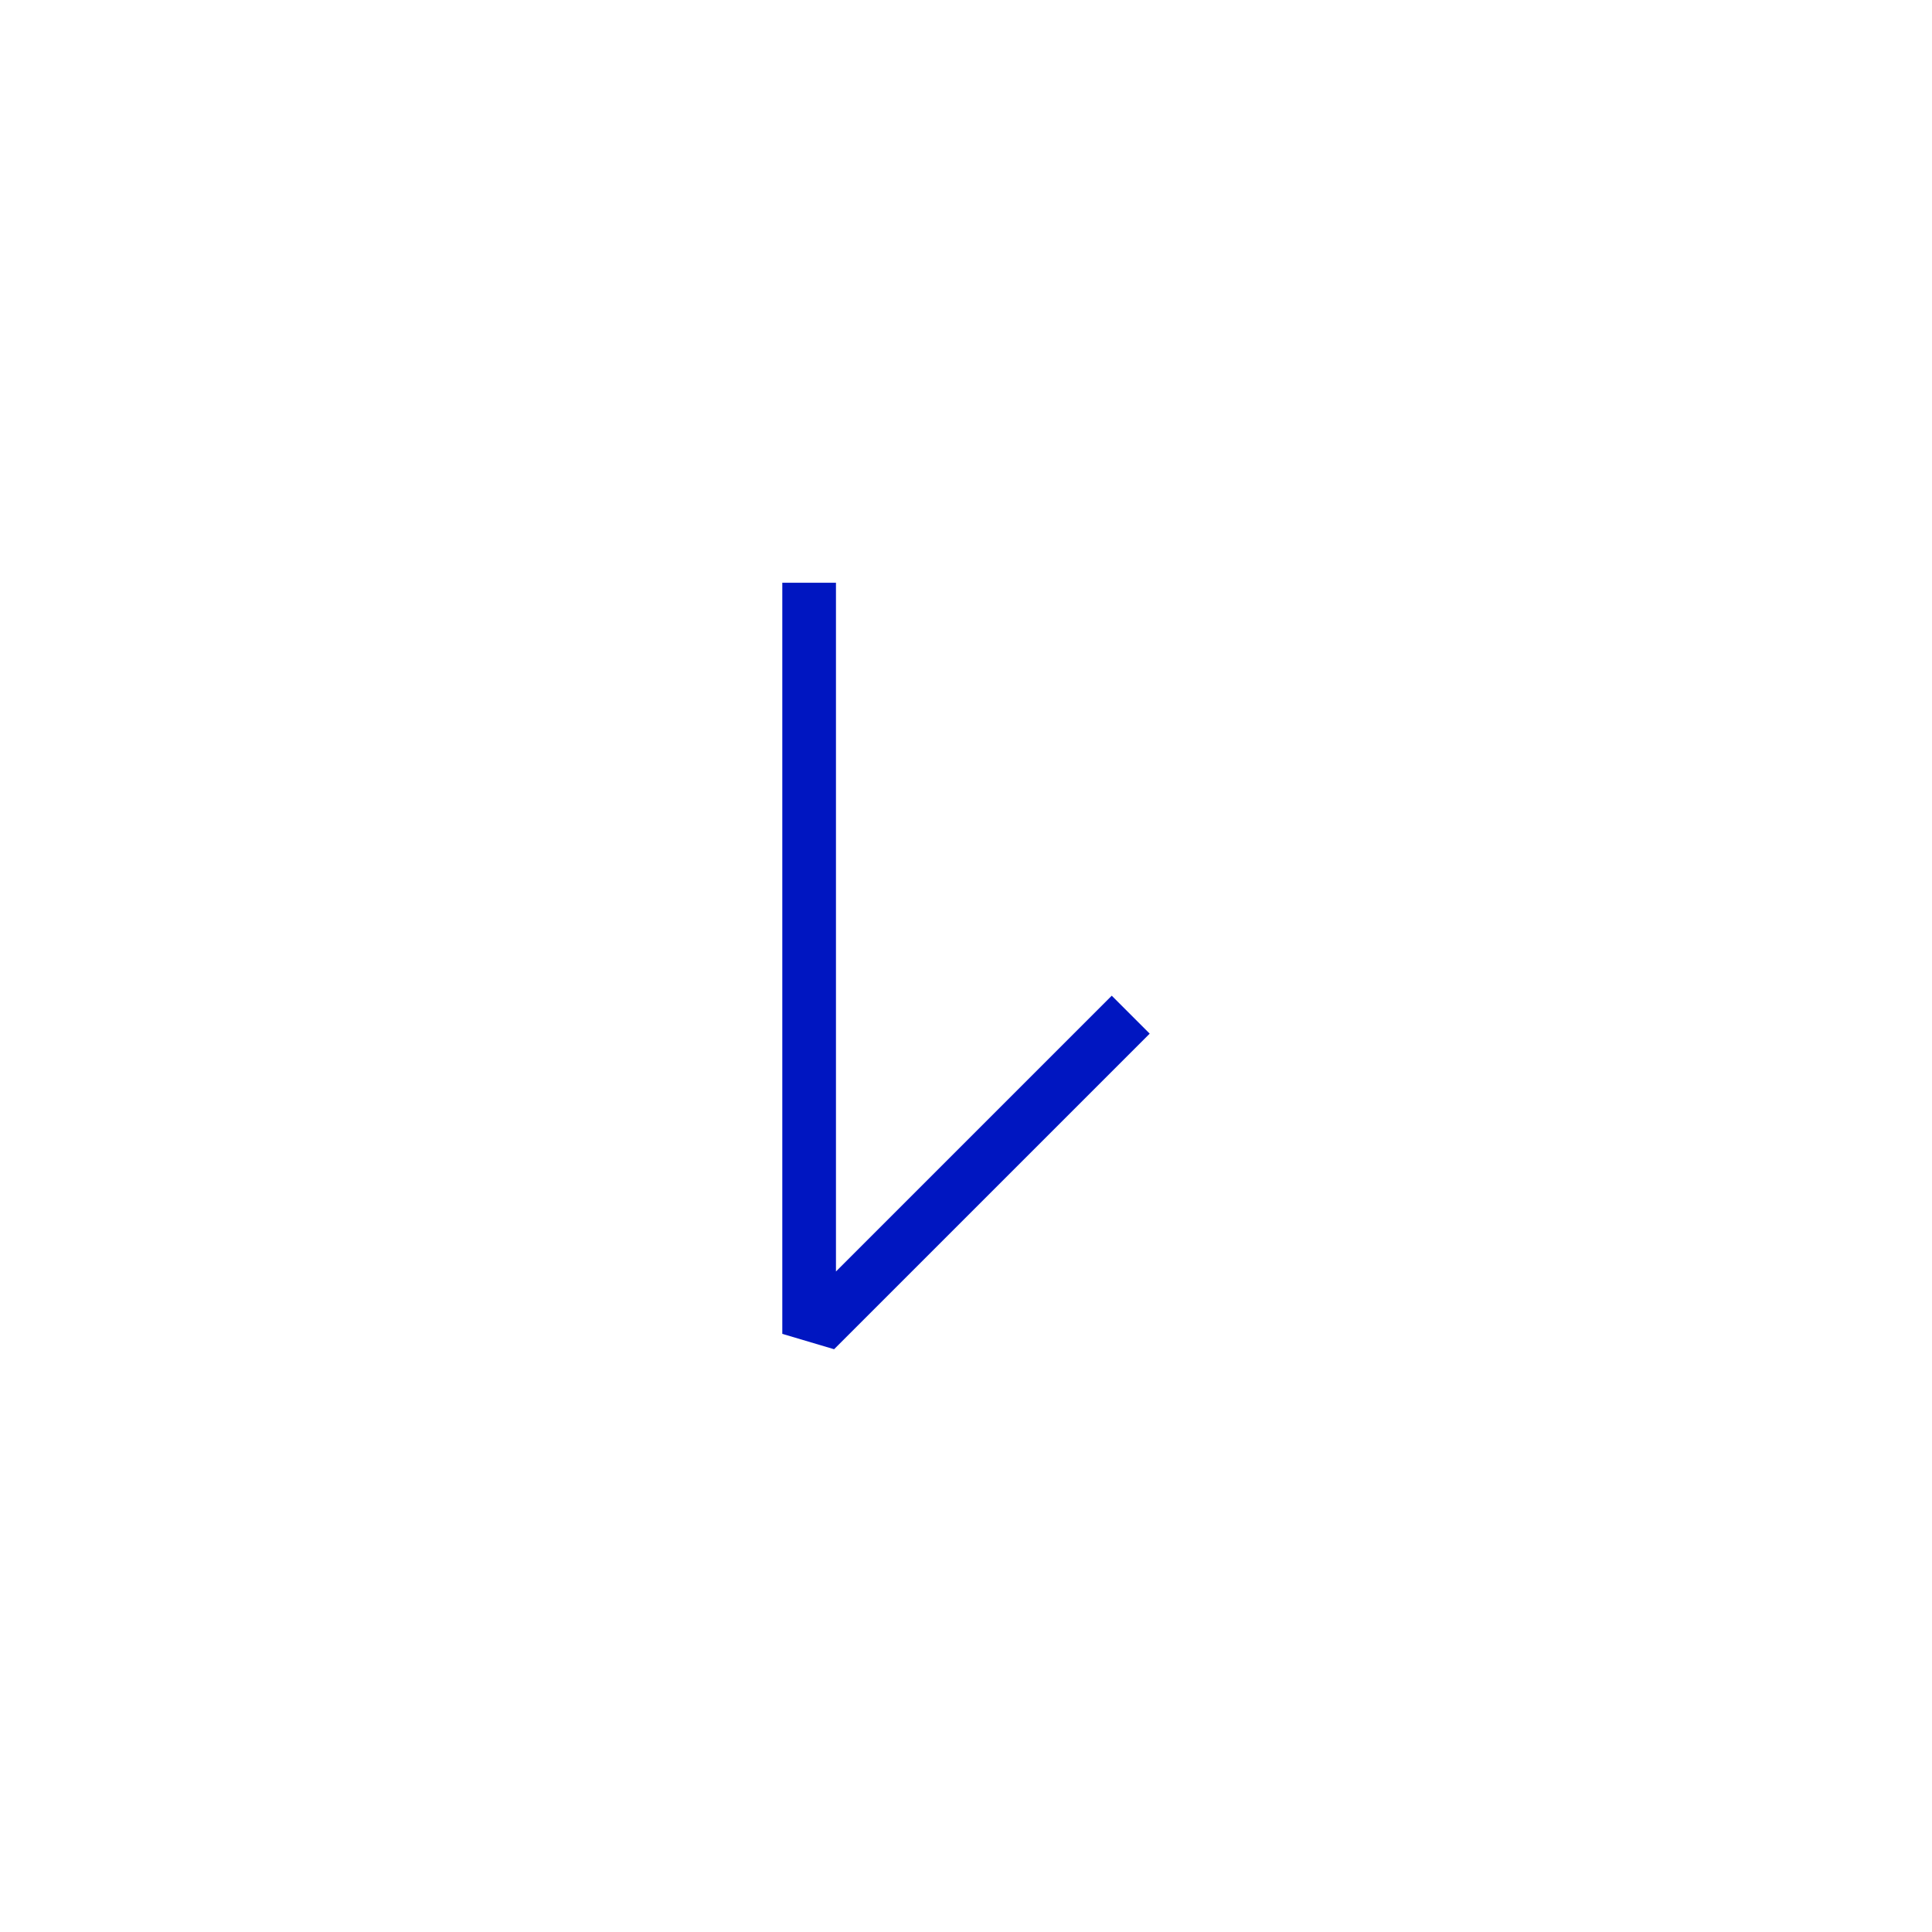
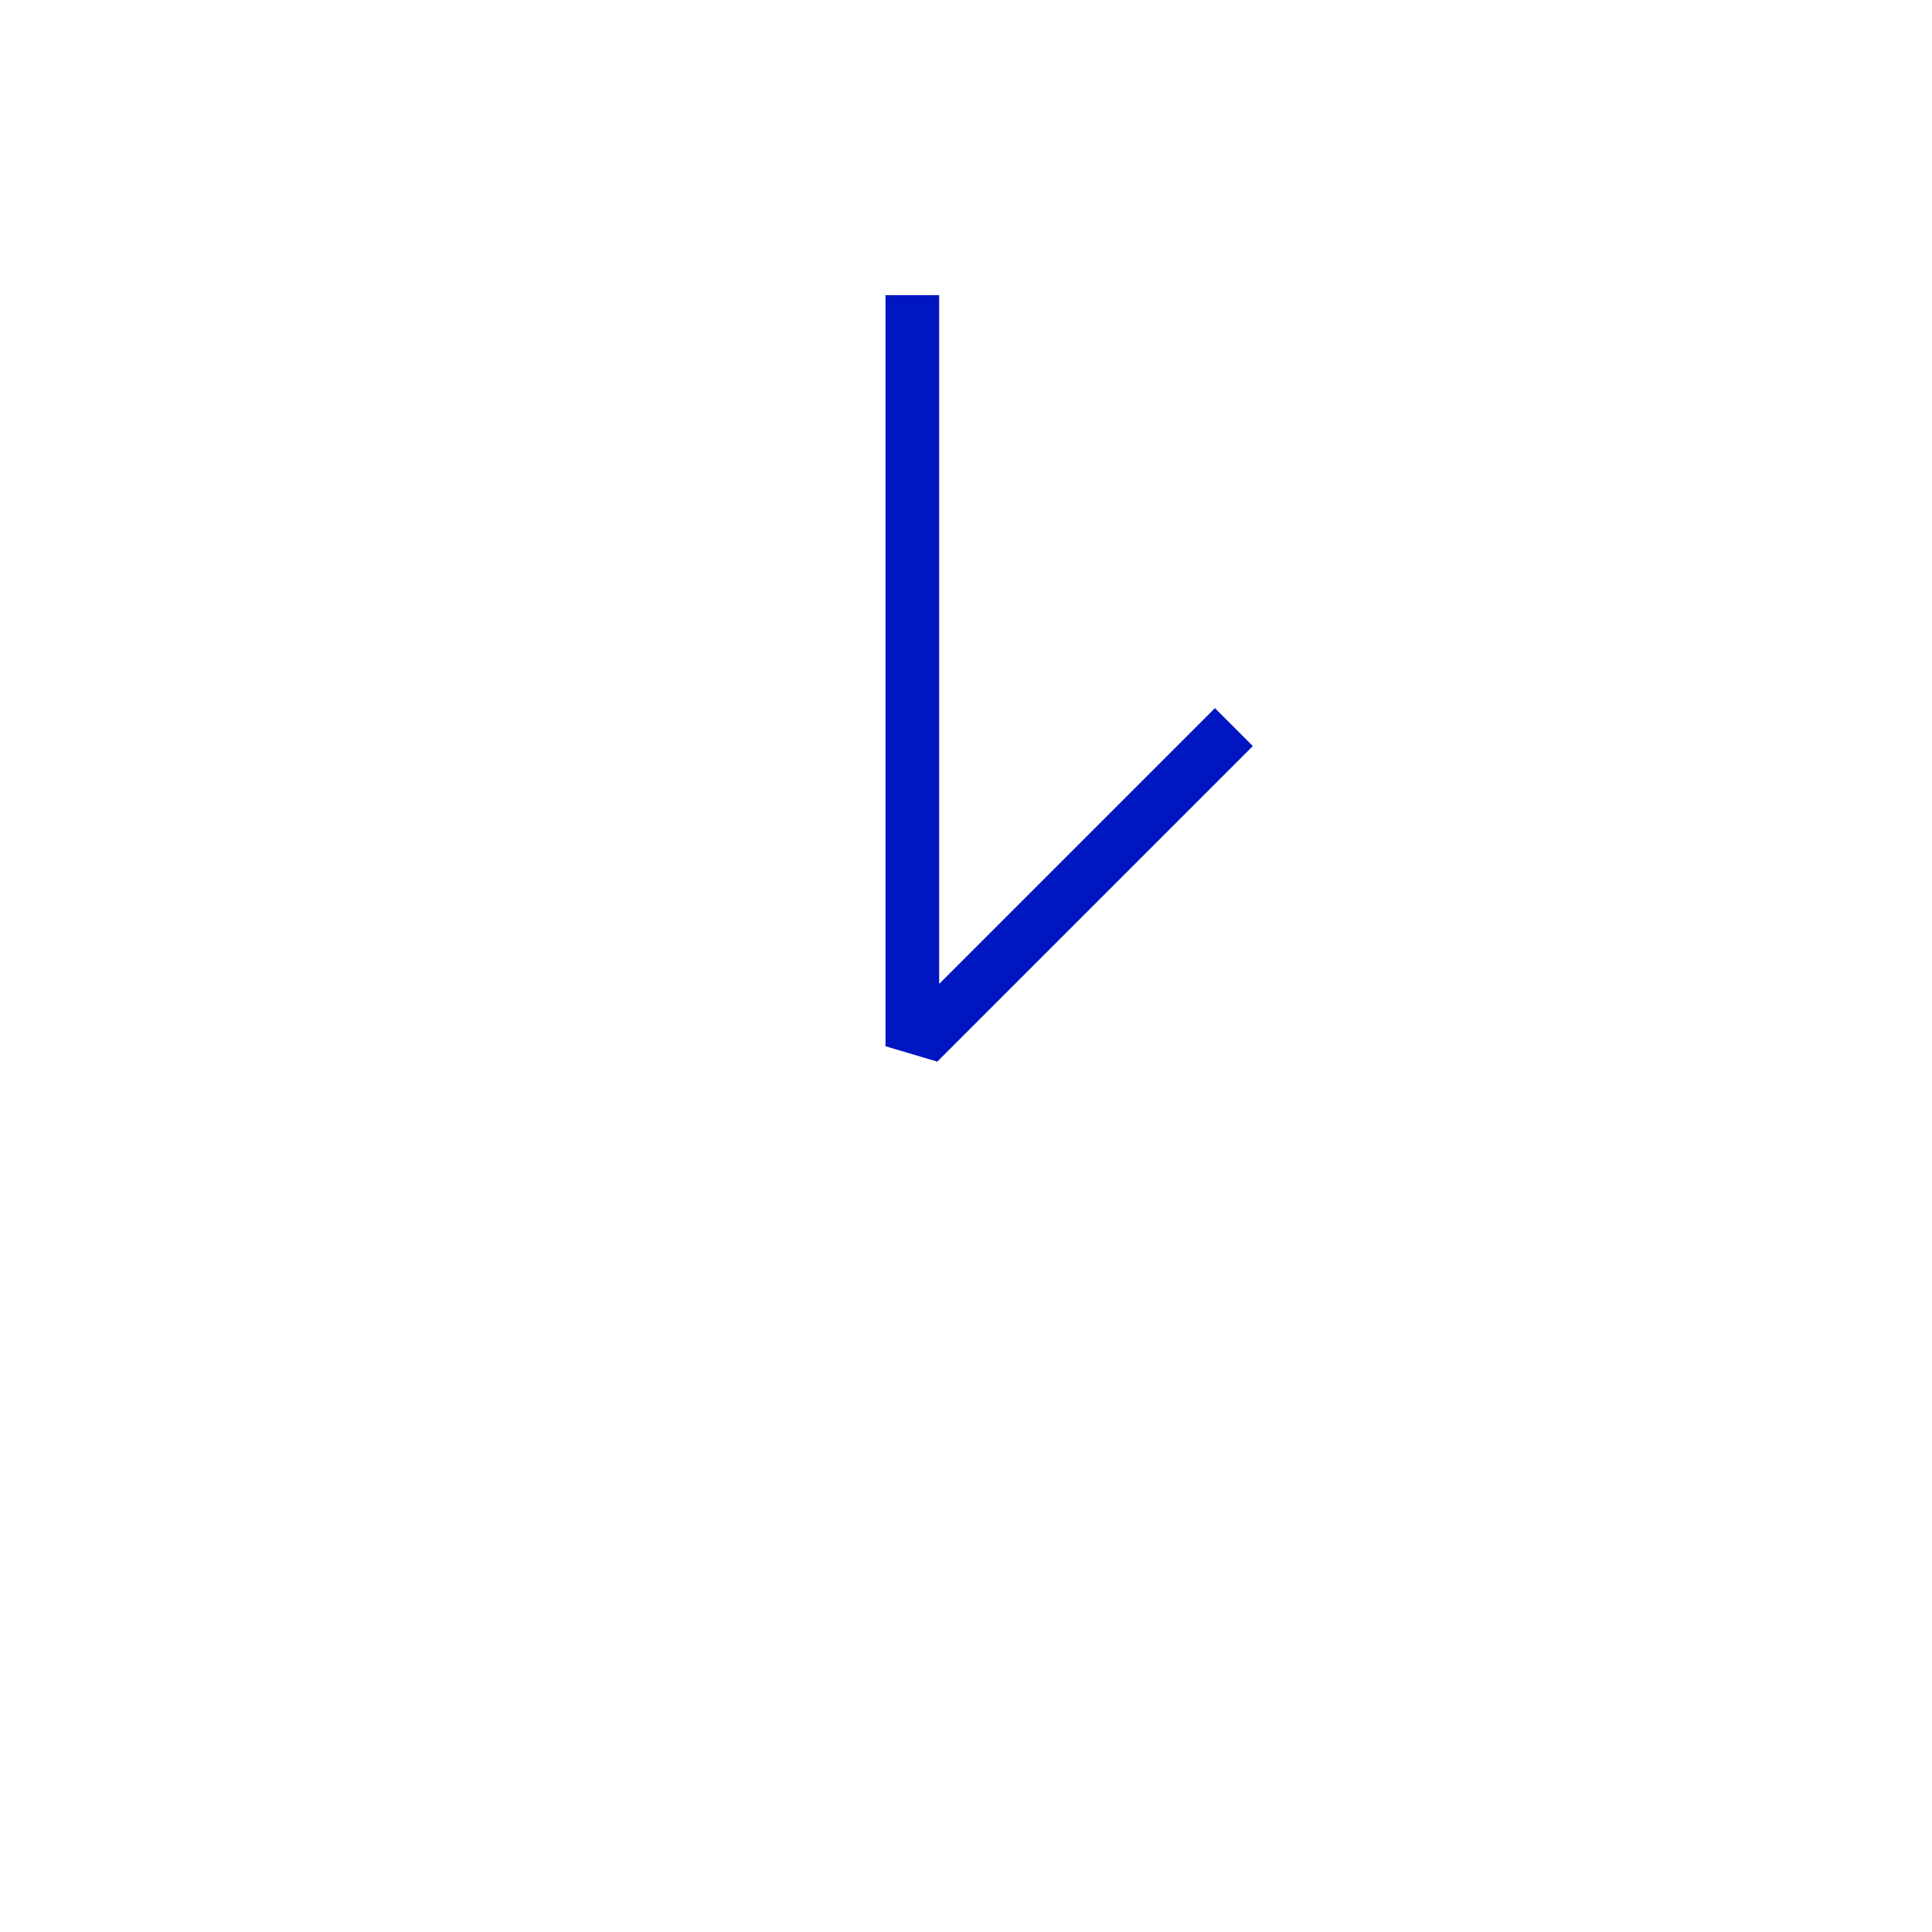
<svg xmlns="http://www.w3.org/2000/svg" width="72" height="72" viewBox="0 0 72 72" fill="none">
-   <g id="Frame">
-     <g id="time">
-       <g id="grid">
-         <g id="cell">
-           <g id="shape/time/01">
-             <path id="vector/time/01" d="M31.084 50.282L29.154 49.709V21.718H31.154V47.384L41.431 37.107L42.846 38.521L31.084 50.282Z" fill="#0016C1" />
-           </g>
-         </g>
-       </g>
-     </g>
-   </g>
+   <path d="M34.93 39.564L33 38.991V11H35V36.666L45.277 26.389L46.691 27.803L34.93 39.564Z" fill="#0016C1" />
</svg>
